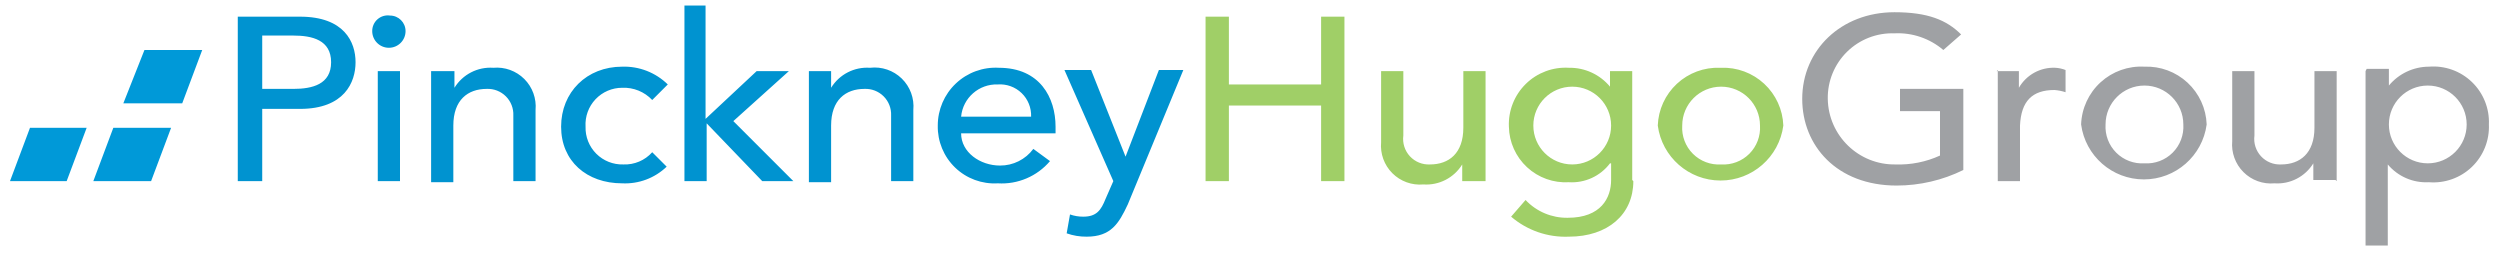
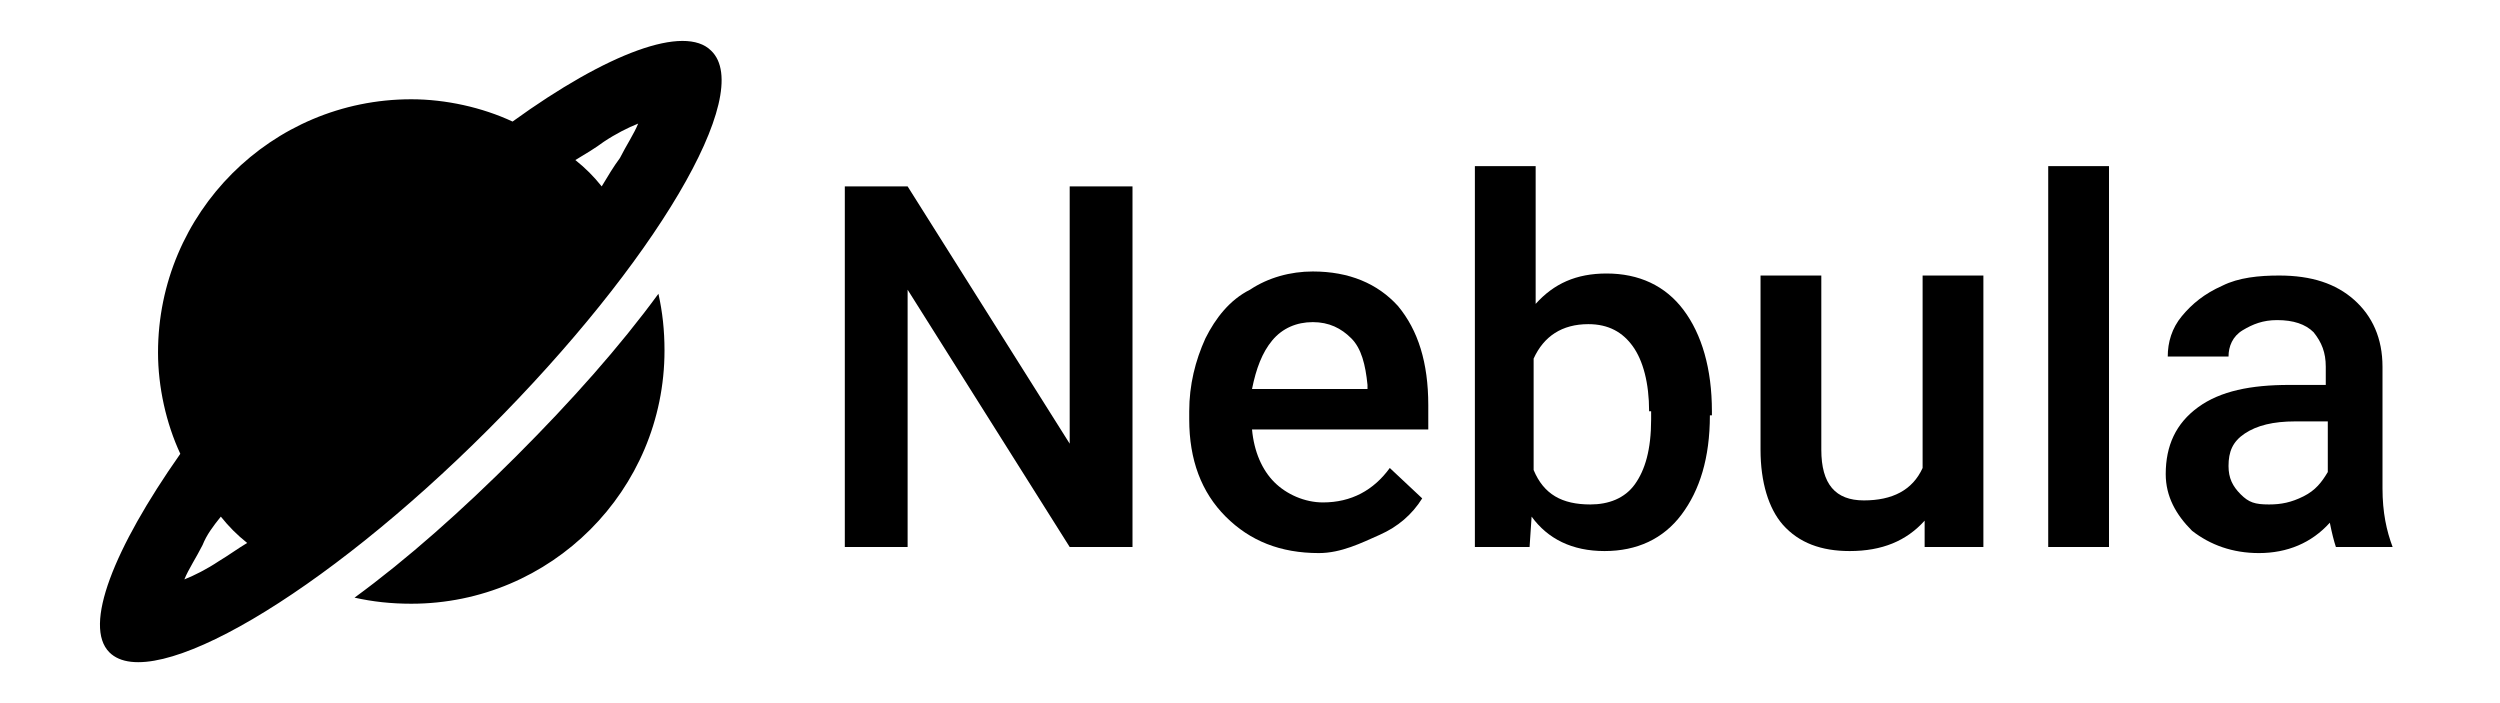
- <svg xmlns="http://www.w3.org/2000/svg" viewBox="0 0 225 22.8">
-   <path fill="#0099d8" d="M.9 16.3l1.8-4.8h5.1L6 16.3H.9m7.5 0l1.8-4.8h5.2l-1.8 4.8H8.4m2.7-7L13 4.5h5.2l-1.8 4.8H11" />
-   <path fill="#0093d0" d="M21.5 1.5H27c4 0 5 2.3 5 4.1s-1 4.2-5 4.2h-3.4v6.5h-2.2V1.5zM23.6 8h2.8c1.7 0 3.4-.4 3.4-2.4s-1.7-2.4-3.4-2.4h-2.8V8zm11.5-6.6a1.4 1.4 0 011.4 1.4 1.5 1.5 0 01-3 0 1.4 1.4 0 011.6-1.4zm-1.1 5h2v9.9h-2v-10zm4.9 0h2v1.5a3.8 3.8 0 013.5-1.8 3.5 3.5 0 013.8 3.8v6.4h-2v-5.9A2.3 2.3 0 0043.8 8c-1.7 0-3 1-3 3.3v5.1h-2v-10zM58.7 9A3.5 3.5 0 0056 7.9a3.3 3.3 0 00-3.3 3.5 3.3 3.3 0 003.4 3.4 3.3 3.3 0 002.6-1.1L60 15a5.4 5.4 0 01-4 1.5c-3.2 0-5.5-2-5.5-5.1S52.8 6 56 6a5.6 5.6 0 014.1 1.6L58.7 9zM61.5.5h2v10.2l4.6-4.3H71l-5 4.5 5.4 5.4h-2.8l-5-5.2v5.2h-2V.5zm11.3 5.9h2v1.5a3.8 3.8 0 013.5-1.8 3.5 3.5 0 013.9 3.8v6.4h-2v-5.9A2.3 2.3 0 0077.8 8c-1.7 0-3 1-3 3.3v5.1h-2v-10zM86.5 12c0 1.7 1.7 2.9 3.5 2.9a3.7 3.7 0 003-1.5l1.5 1.1a5.7 5.7 0 01-4.7 2 5.1 5.1 0 01-5.4-5.2 5.2 5.2 0 015.5-5.2c3.7 0 5.1 2.7 5.1 5.3v.6h-8.5zm6.3-1.5a2.8 2.8 0 00-3-2.9 3.2 3.2 0 00-3.3 2.9h6.3zm3-4.2h2.4l3.1 7.8 3-7.8h2.2l-5 12.1c-.8 1.7-1.5 2.9-3.7 2.9A5.2 5.2 0 0196 21l.3-1.7a3.5 3.5 0 001.2.2c1.2 0 1.6-.6 2-1.6l.7-1.6-4.4-10z" />
-   <path fill="#a0cf67" d="M108.5 1.5h2.1v6.1h8.3V1.5h2.1v14.8h-2.1V9.5h-8.3v6.8h-2.1V1.5zm25.1 14.8h-2v-1.5a3.8 3.8 0 01-3.5 1.8 3.5 3.5 0 01-3.8-3.8V6.4h2v5.8a2.3 2.3 0 002.4 2.6c1.7 0 3-1 3-3.3V6.4h2v9.9zm13.4 0c0 3-2.3 5-5.8 5a7.5 7.5 0 01-5.2-1.8l1.3-1.5a5.1 5.1 0 003.8 1.6c3 0 3.9-1.8 3.9-3.4v-1.5h-.1a4.3 4.3 0 01-3.7 1.7 5.1 5.1 0 01-5.4-5 5.1 5.1 0 015.4-5.3 4.7 4.7 0 013.7 1.7V6.4h2v9.8zm-9-5a3.5 3.5 0 007 0 3.5 3.5 0 00-7 0zm16.9-5.2a5.4 5.4 0 015.6 5.2 5.7 5.7 0 01-11.3 0 5.4 5.4 0 015.6-5.2zm0 8.7a3.3 3.3 0 003.5-3.5 3.5 3.5 0 00-7 0 3.3 3.3 0 003.5 3.5z" />
-   <path fill="#9fa1a4" d="M176.7 8v7.3a13.6 13.6 0 01-6 1.4c-5.4 0-8.5-3.6-8.5-7.8 0-4.4 3.5-7.8 8.3-7.8 3 0 4.7.7 6 2l-1.6 1.4a6.3 6.3 0 00-4.4-1.5 5.8 5.8 0 00-6 5.9 6 6 0 006.1 5.9 8.9 8.9 0 004-.8V10H171V8h5.7zm3-1.6h2v1.5a3.6 3.6 0 013.3-1.8 3 3 0 01.9.2v2a4.2 4.2 0 00-1-.2c-2 0-3 1-3.1 3.2v5h-2v-10zM193 6a5.4 5.4 0 015.6 5.2 5.7 5.7 0 01-11.3 0 5.4 5.4 0 015.7-5.2zm0 8.7a3.3 3.3 0 003.5-3.5 3.5 3.5 0 00-7 0 3.3 3.3 0 003.5 3.5zm17.2 1.5h-2v-1.5a3.8 3.8 0 01-3.5 1.8 3.5 3.5 0 01-3.8-3.8V6.4h2v5.8a2.3 2.3 0 002.4 2.6c1.7 0 3-1 3-3.3V6.4h2v9.9zm2.8-10h2v1.5a4.7 4.7 0 013.6-1.7 5 5 0 015.4 5.2 5 5 0 01-5.4 5.2 4.5 4.5 0 01-3.7-1.6v7.3h-2V6.4zm2 5a3.5 3.5 0 007 0 3.5 3.5 0 00-7 0z" />
+ <svg xmlns="http://www.w3.org/2000/svg" version="1.1" id="Layer_1" x="0px" y="0px" viewBox="0 0 123.4 34.7" style="enable-background:new 0 0 123.4 34.7;" xml:space="preserve">
+   <path d="M32.3,3.9c0,0-0.1-0.1-0.1-0.1c0,0-0.1,0.1-0.1,0.1c0,0,0.1,0.1,0.1,0.1C32.3,4,32.3,3.9,32.3,3.9L32.3,3.9z M29.8,7  c0.6-0.4,1.2-0.7,1.7-0.9c-0.2,0.5-0.6,1.1-0.9,1.7c-0.3,0.4-0.6,0.9-0.9,1.4c-0.4-0.5-0.8-0.9-1.3-1.3C28.9,7.6,29.4,7.3,29.8,7  L29.8,7z M8.9,22.4c-3.3,4.7-4.8,8.5-3.5,9.8c2.1,2.1,10.5-2.8,18.7-11s13.2-16.6,11-18.7c-1.3-1.3-5.1,0.1-9.8,3.5  c-1.5-0.7-3.3-1.1-5-1.1c-6.9,0-12.5,5.6-12.5,12.5C7.8,19.1,8.2,20.9,8.9,22.4z M10.9,25.5c0.4,0.5,0.8,0.9,1.3,1.3  c-0.5,0.3-0.9,0.6-1.4,0.9c-0.6,0.4-1.2,0.7-1.7,0.9c0.2-0.5,0.6-1.1,0.9-1.7C10.2,26.4,10.5,26,10.9,25.5L10.9,25.5z M6.8,29.3  c0,0,0.1,0,0.1-0.1c0,0,0-0.1-0.1-0.1s-0.1,0-0.1,0.1C6.7,29.3,6.8,29.3,6.8,29.3z M8.3,30.8c0,0,0,0.1,0,0.2s0.1,0,0.2,0  c0,0,0,0,0,0c0,0,0-0.1,0-0.2C8.4,30.7,8.4,30.7,8.3,30.8C8.3,30.7,8.3,30.8,8.3,30.8z M33.7,5.4c-0.1,0-0.1,0.1-0.1,0.1  c0,0.1,0.1,0.1,0.1,0.1c0,0,0,0,0,0c0.1,0,0.1-0.1,0.1-0.1C33.9,5.3,33.8,5.3,33.7,5.4C33.7,5.3,33.7,5.3,33.7,5.4z M20.3,29.8  c6.9,0,12.5-5.6,12.5-12.5c0-1-0.1-1.9-0.3-2.8c-1.9,2.6-4.3,5.3-7,8s-5.4,5.1-8,7C18.4,29.7,19.3,29.8,20.3,29.8z" />
+   <g>
+     <path d="M55.9,27h-3.1l-8-12.7V27h-3.1V9.2h3.1l8,12.7V9.2h3.1V27z" />
+     <path d="M65.1,27.3c-1.9,0-3.4-0.6-4.6-1.8c-1.2-1.2-1.8-2.8-1.8-4.8v-0.4c0-1.3,0.3-2.5,0.8-3.6c0.5-1,1.2-1.9,2.2-2.4   c0.9-0.6,2-0.9,3.1-0.9c1.8,0,3.2,0.6,4.2,1.7c1,1.2,1.5,2.8,1.5,4.9v1.2h-8.7c0.1,1.1,0.5,2,1.1,2.6s1.5,1,2.4,1   c1.4,0,2.5-0.6,3.3-1.7l1.6,1.5c-0.5,0.8-1.2,1.4-2.1,1.8S66.2,27.3,65.1,27.3z M64.8,15.9c-0.8,0-1.5,0.3-2,0.9   c-0.5,0.6-0.8,1.4-1,2.4h5.7v-0.2c-0.1-1-0.3-1.8-0.8-2.3C66.2,16.2,65.6,15.9,64.8,15.9z" />
+     <path d="M84.4,20.5c0,2.1-0.5,3.7-1.4,4.9s-2.2,1.8-3.8,1.8c-1.6,0-2.8-0.6-3.6-1.7L75.5,27h-2.7V8.2h3V15c0.9-1,2-1.5,3.5-1.5   c1.6,0,2.9,0.6,3.8,1.8s1.4,2.9,1.4,5V20.5z M81.4,20.3c0-1.4-0.3-2.5-0.8-3.2c-0.5-0.7-1.2-1.1-2.2-1.1c-1.3,0-2.2,0.6-2.7,1.7   v5.5c0.5,1.2,1.4,1.7,2.8,1.7c0.9,0,1.7-0.3,2.2-1c0.5-0.7,0.8-1.7,0.8-3.2V20.3z" />
+     <path d="M95,25.7c-0.9,1-2.1,1.5-3.7,1.5c-1.4,0-2.5-0.4-3.3-1.3c-0.7-0.8-1.1-2.1-1.1-3.7v-8.6h3v8.6c0,1.7,0.7,2.5,2.1,2.5   c1.4,0,2.4-0.5,2.9-1.6v-9.5h3V27H95L95,25.7z" />
+     <path d="M104.1,27h-3V8.2h3V27z" />
+     <path d="M115.3,27c-0.1-0.3-0.2-0.7-0.3-1.2c-0.9,1-2.1,1.5-3.5,1.5c-1.3,0-2.4-0.4-3.3-1.1c-0.8-0.8-1.3-1.7-1.3-2.8   c0-1.4,0.5-2.5,1.6-3.3c1.1-0.8,2.6-1.1,4.5-1.1h1.8v-0.9c0-0.7-0.2-1.2-0.6-1.7c-0.4-0.4-1-0.6-1.8-0.6c-0.7,0-1.2,0.2-1.7,0.5   s-0.7,0.8-0.7,1.3h-3c0-0.7,0.2-1.4,0.7-2c0.5-0.6,1.1-1.1,2-1.5c0.8-0.4,1.8-0.5,2.8-0.5c1.6,0,2.8,0.4,3.7,1.2s1.4,1.9,1.4,3.3v6   c0,1.2,0.2,2.1,0.5,2.9V27H115.3z M112,24.9c0.6,0,1.1-0.1,1.7-0.4s0.9-0.7,1.2-1.2v-2.5h-1.6c-1.1,0-1.9,0.2-2.5,0.6   c-0.6,0.4-0.8,0.9-0.8,1.6c0,0.6,0.2,1,0.6,1.4S111.3,24.9,112,24.9z" />
+   </g>
</svg>
